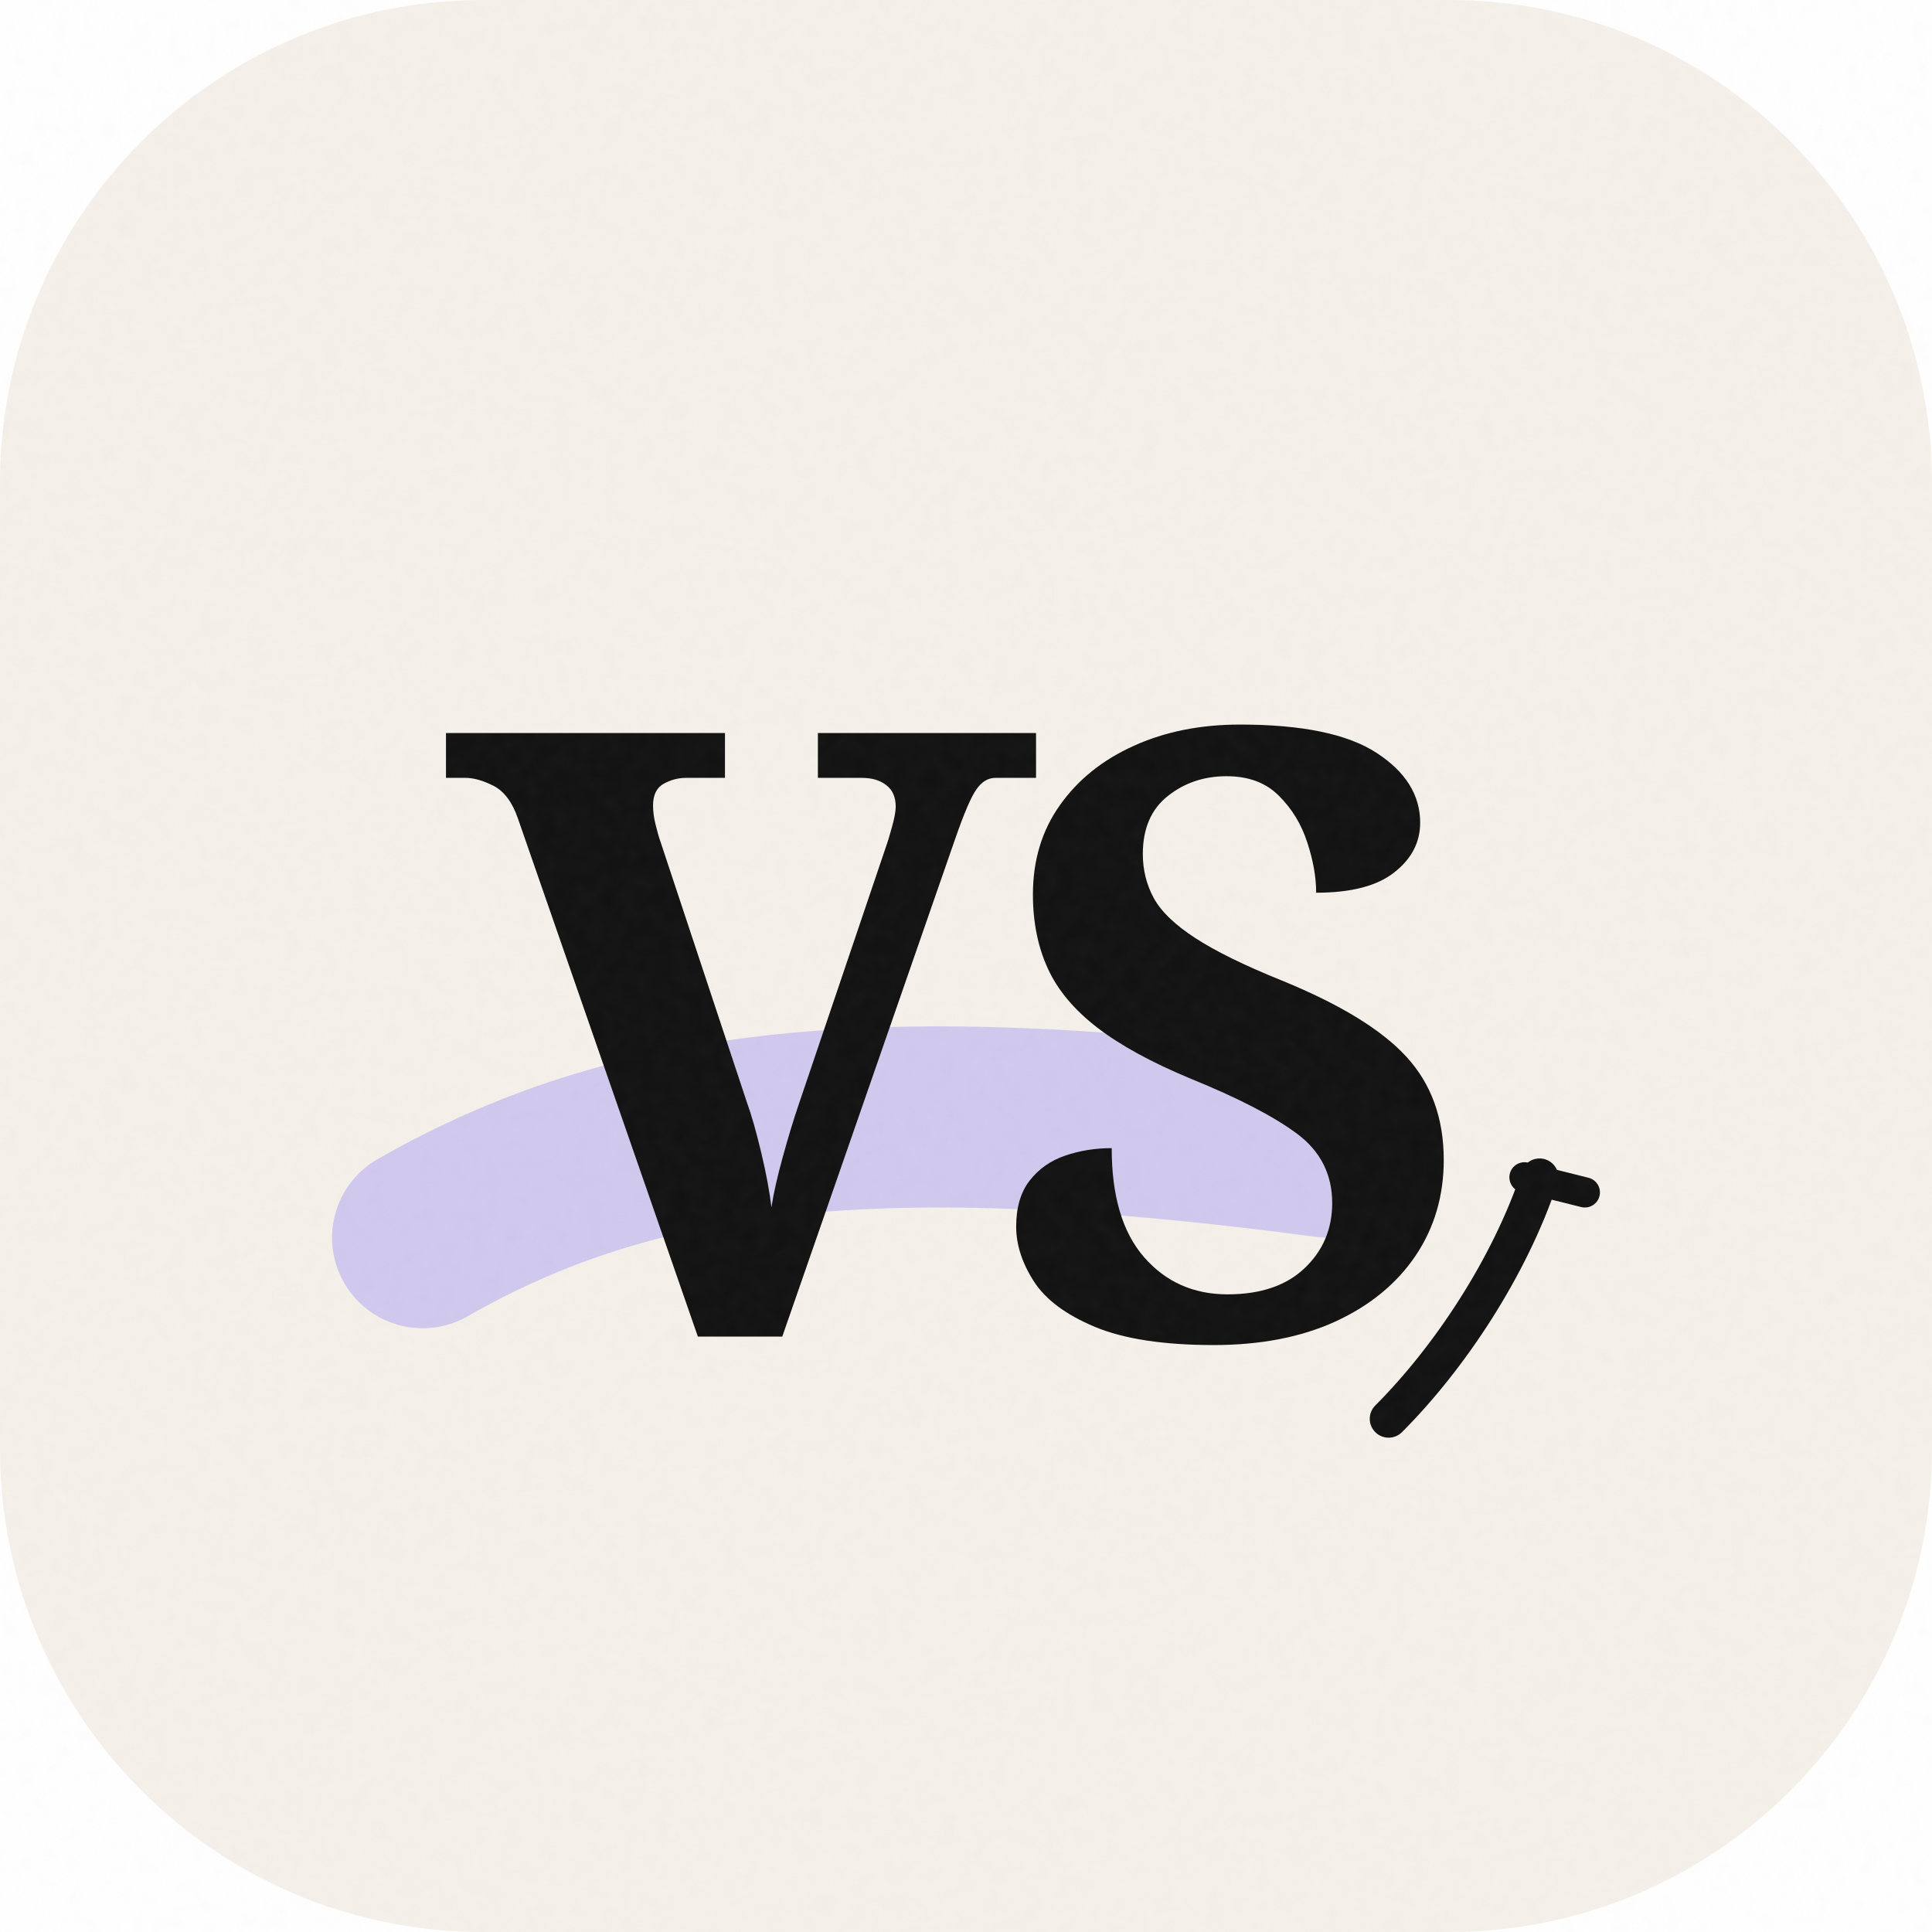
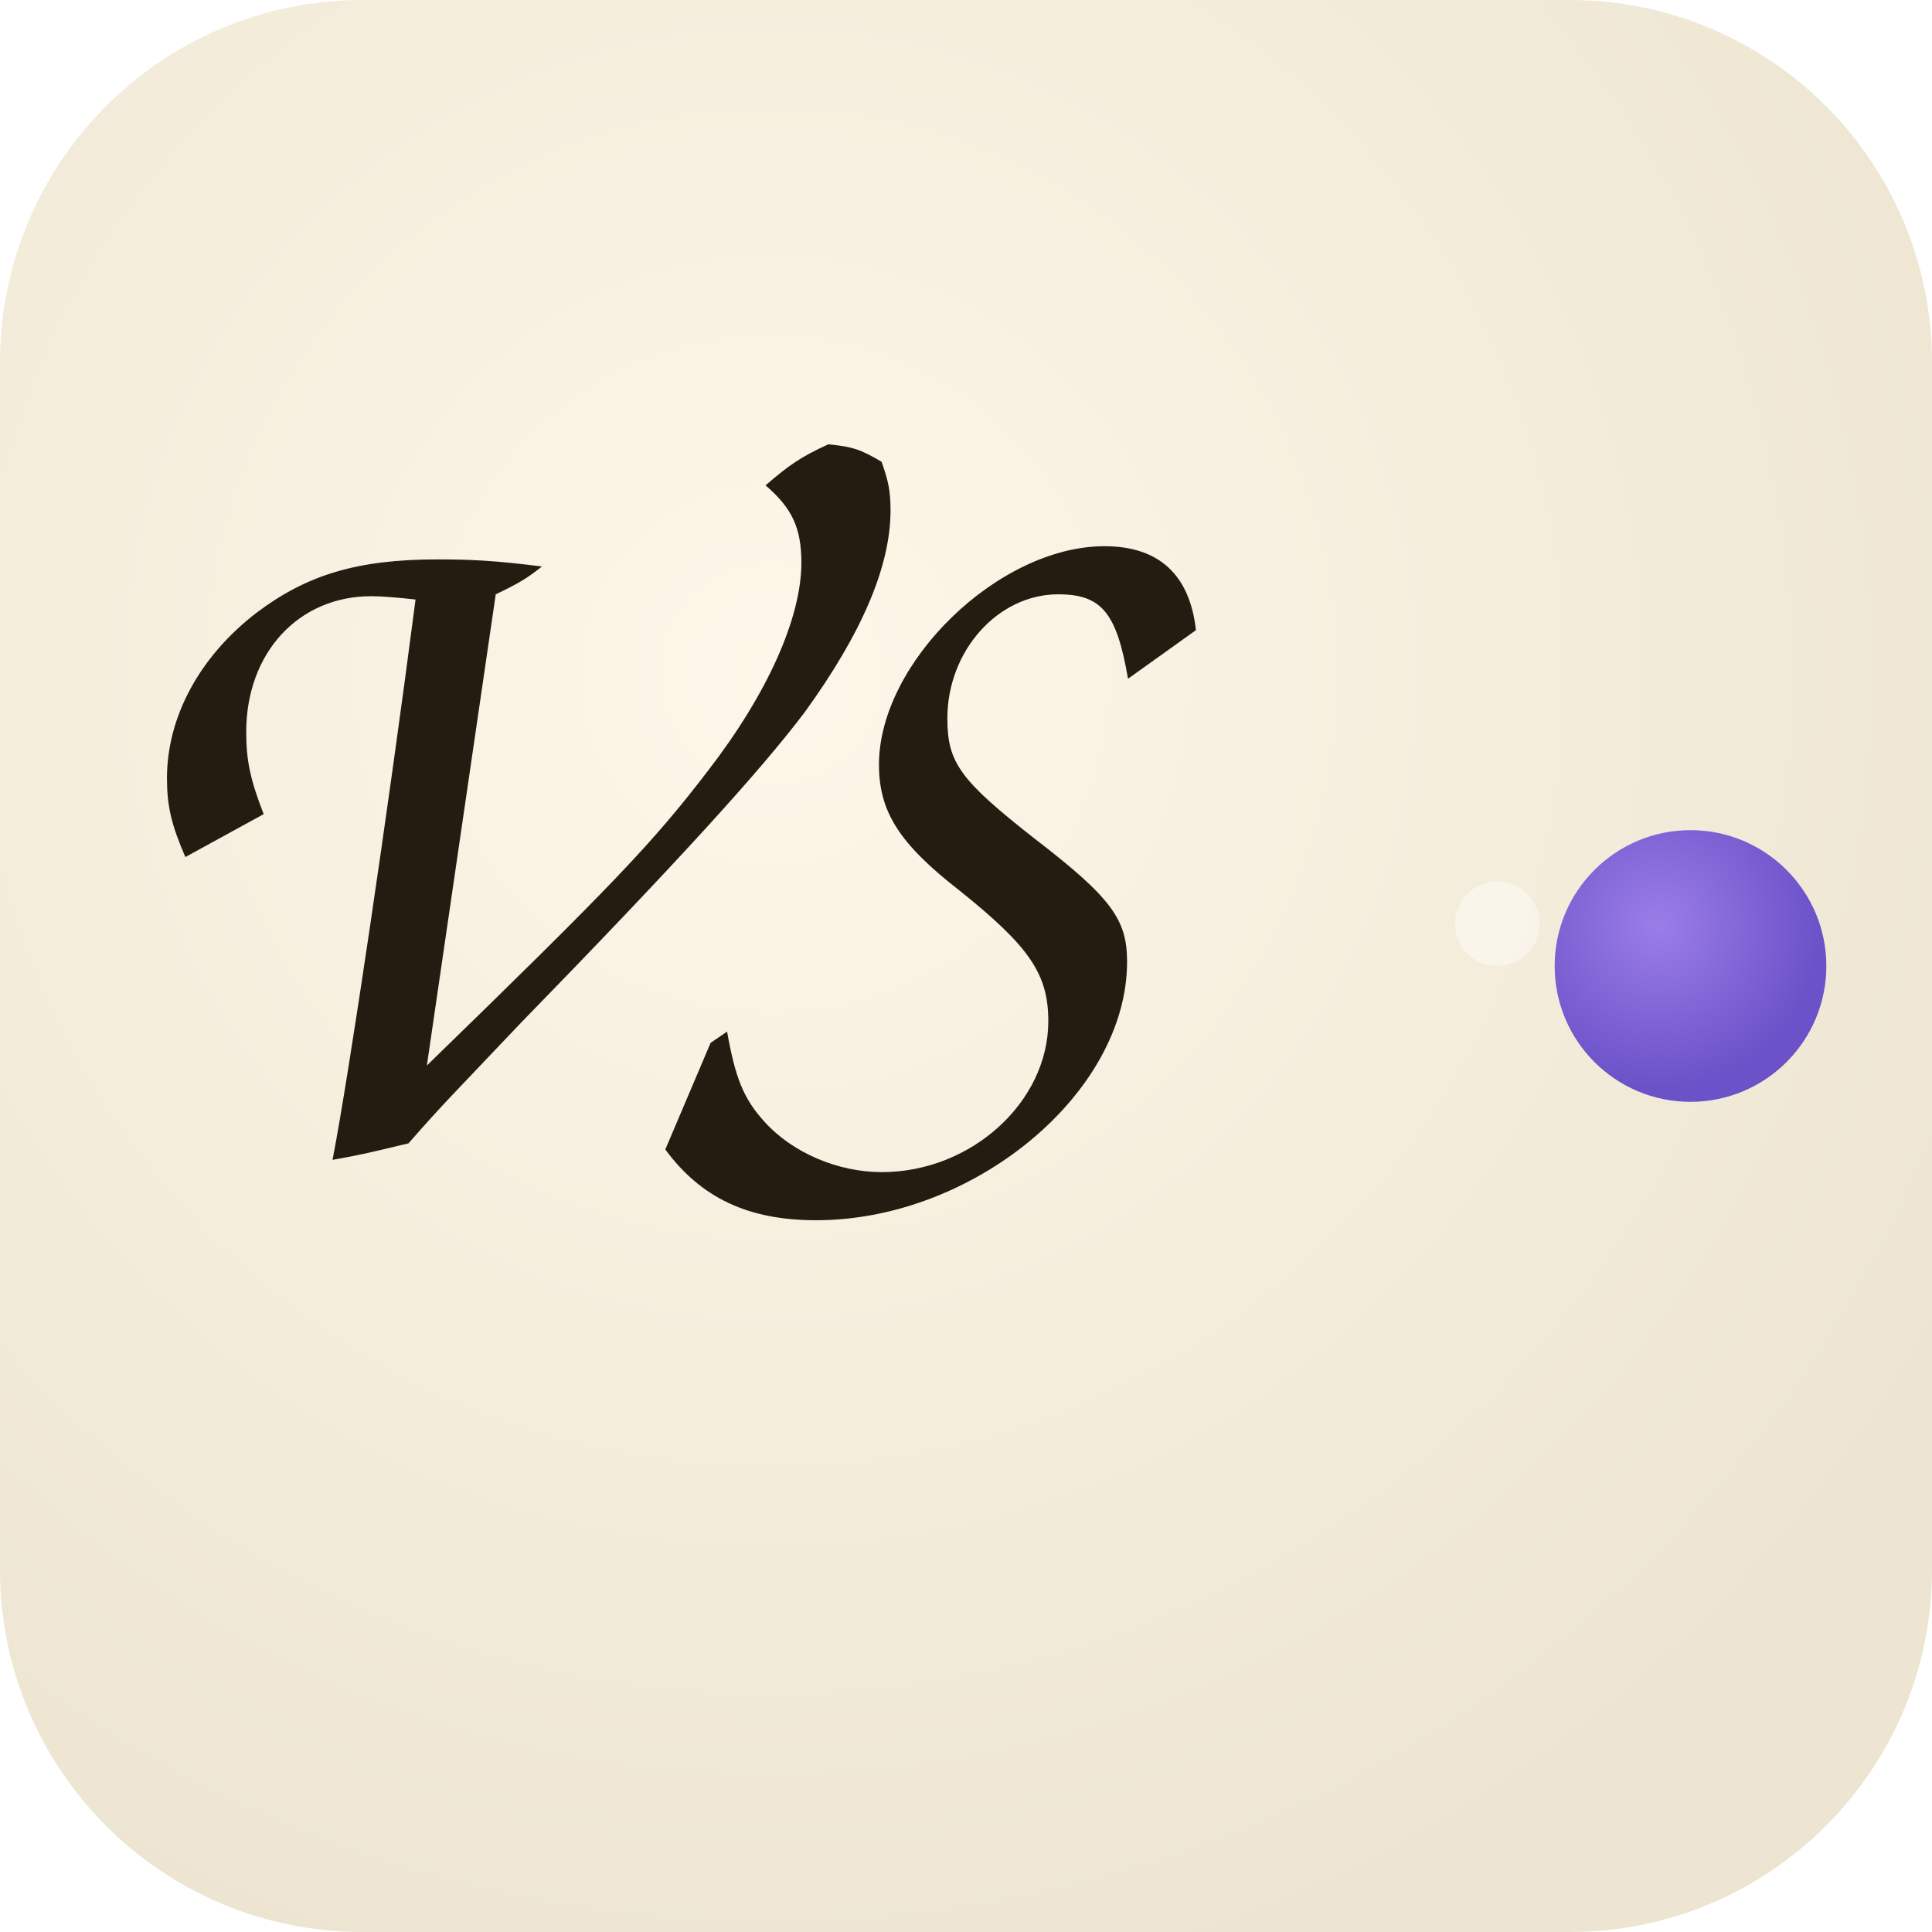
- <svg xmlns="http://www.w3.org/2000/svg" width="128" height="128" viewBox="0 0 128 128" fill="none">
-   <rect width="128" height="128" rx="32" fill="#F5F1EA" />
-   <filter id="noise">
-     <feTurbulence type="fractalNoise" baseFrequency="0.9" numOctaves="2" stitchTiles="stitch" />
-     <feColorMatrix type="saturate" values="0" />
-     <feBlend mode="multiply" in2="SourceGraphic" />
-   </filter>
-   <path d="M28 82C42 74 58 72 88 76" stroke="#8B7CF6" stroke-width="12" stroke-linecap="round" opacity="0.35" />
-   <text x="50%" y="54%" text-anchor="middle" dominant-baseline="middle" fill="#111111" font-family="'Playfair Display', serif" font-size="56" font-weight="700" letter-spacing="-3">
-     VS
-   </text>
-   <path d="M92 94C96 90 100 84 102 78" stroke="#111111" stroke-width="2.5" stroke-linecap="round" />
-   <path d="M101 78L105 79" stroke="#111111" stroke-width="2" stroke-linecap="round" />
-   <rect width="128" height="128" rx="32" opacity="0.04" filter="url(#noise)" />
+ <svg xmlns="http://www.w3.org/2000/svg" viewBox="0 0 64 64" width="64" height="64">
+   <defs>
+     <radialGradient id="bgGrad" cx="40%" cy="35%" r="70%">
+       <stop offset="0%" stop-color="#fdf7e9" />
+       <stop offset="100%" stop-color="#ede5d1" />
+     </radialGradient>
+     <radialGradient id="dotGrad" cx="38%" cy="35%" r="60%">
+       <stop offset="0%" stop-color="#9b7de8" />
+       <stop offset="100%" stop-color="#6b52c8" />
+     </radialGradient>
+   </defs>
+   <rect width="64" height="64" rx="12" ry="12" fill="url(#bgGrad)" />
+   <text x="2" y="32" font-family="'Caveat', 'Comic Sans MS', cursive" font-size="34" font-style="italic" font-weight="400" fill="#231d11" letter-spacing="-0.5" dominant-baseline="central">VS</text>
+   <circle cx="56" cy="32" r="4.5" fill="url(#dotGrad)" />
+   <circle cx="49.6" cy="30.6" r="1.4" fill="rgba(255,255,255,0.42)" />
</svg>
